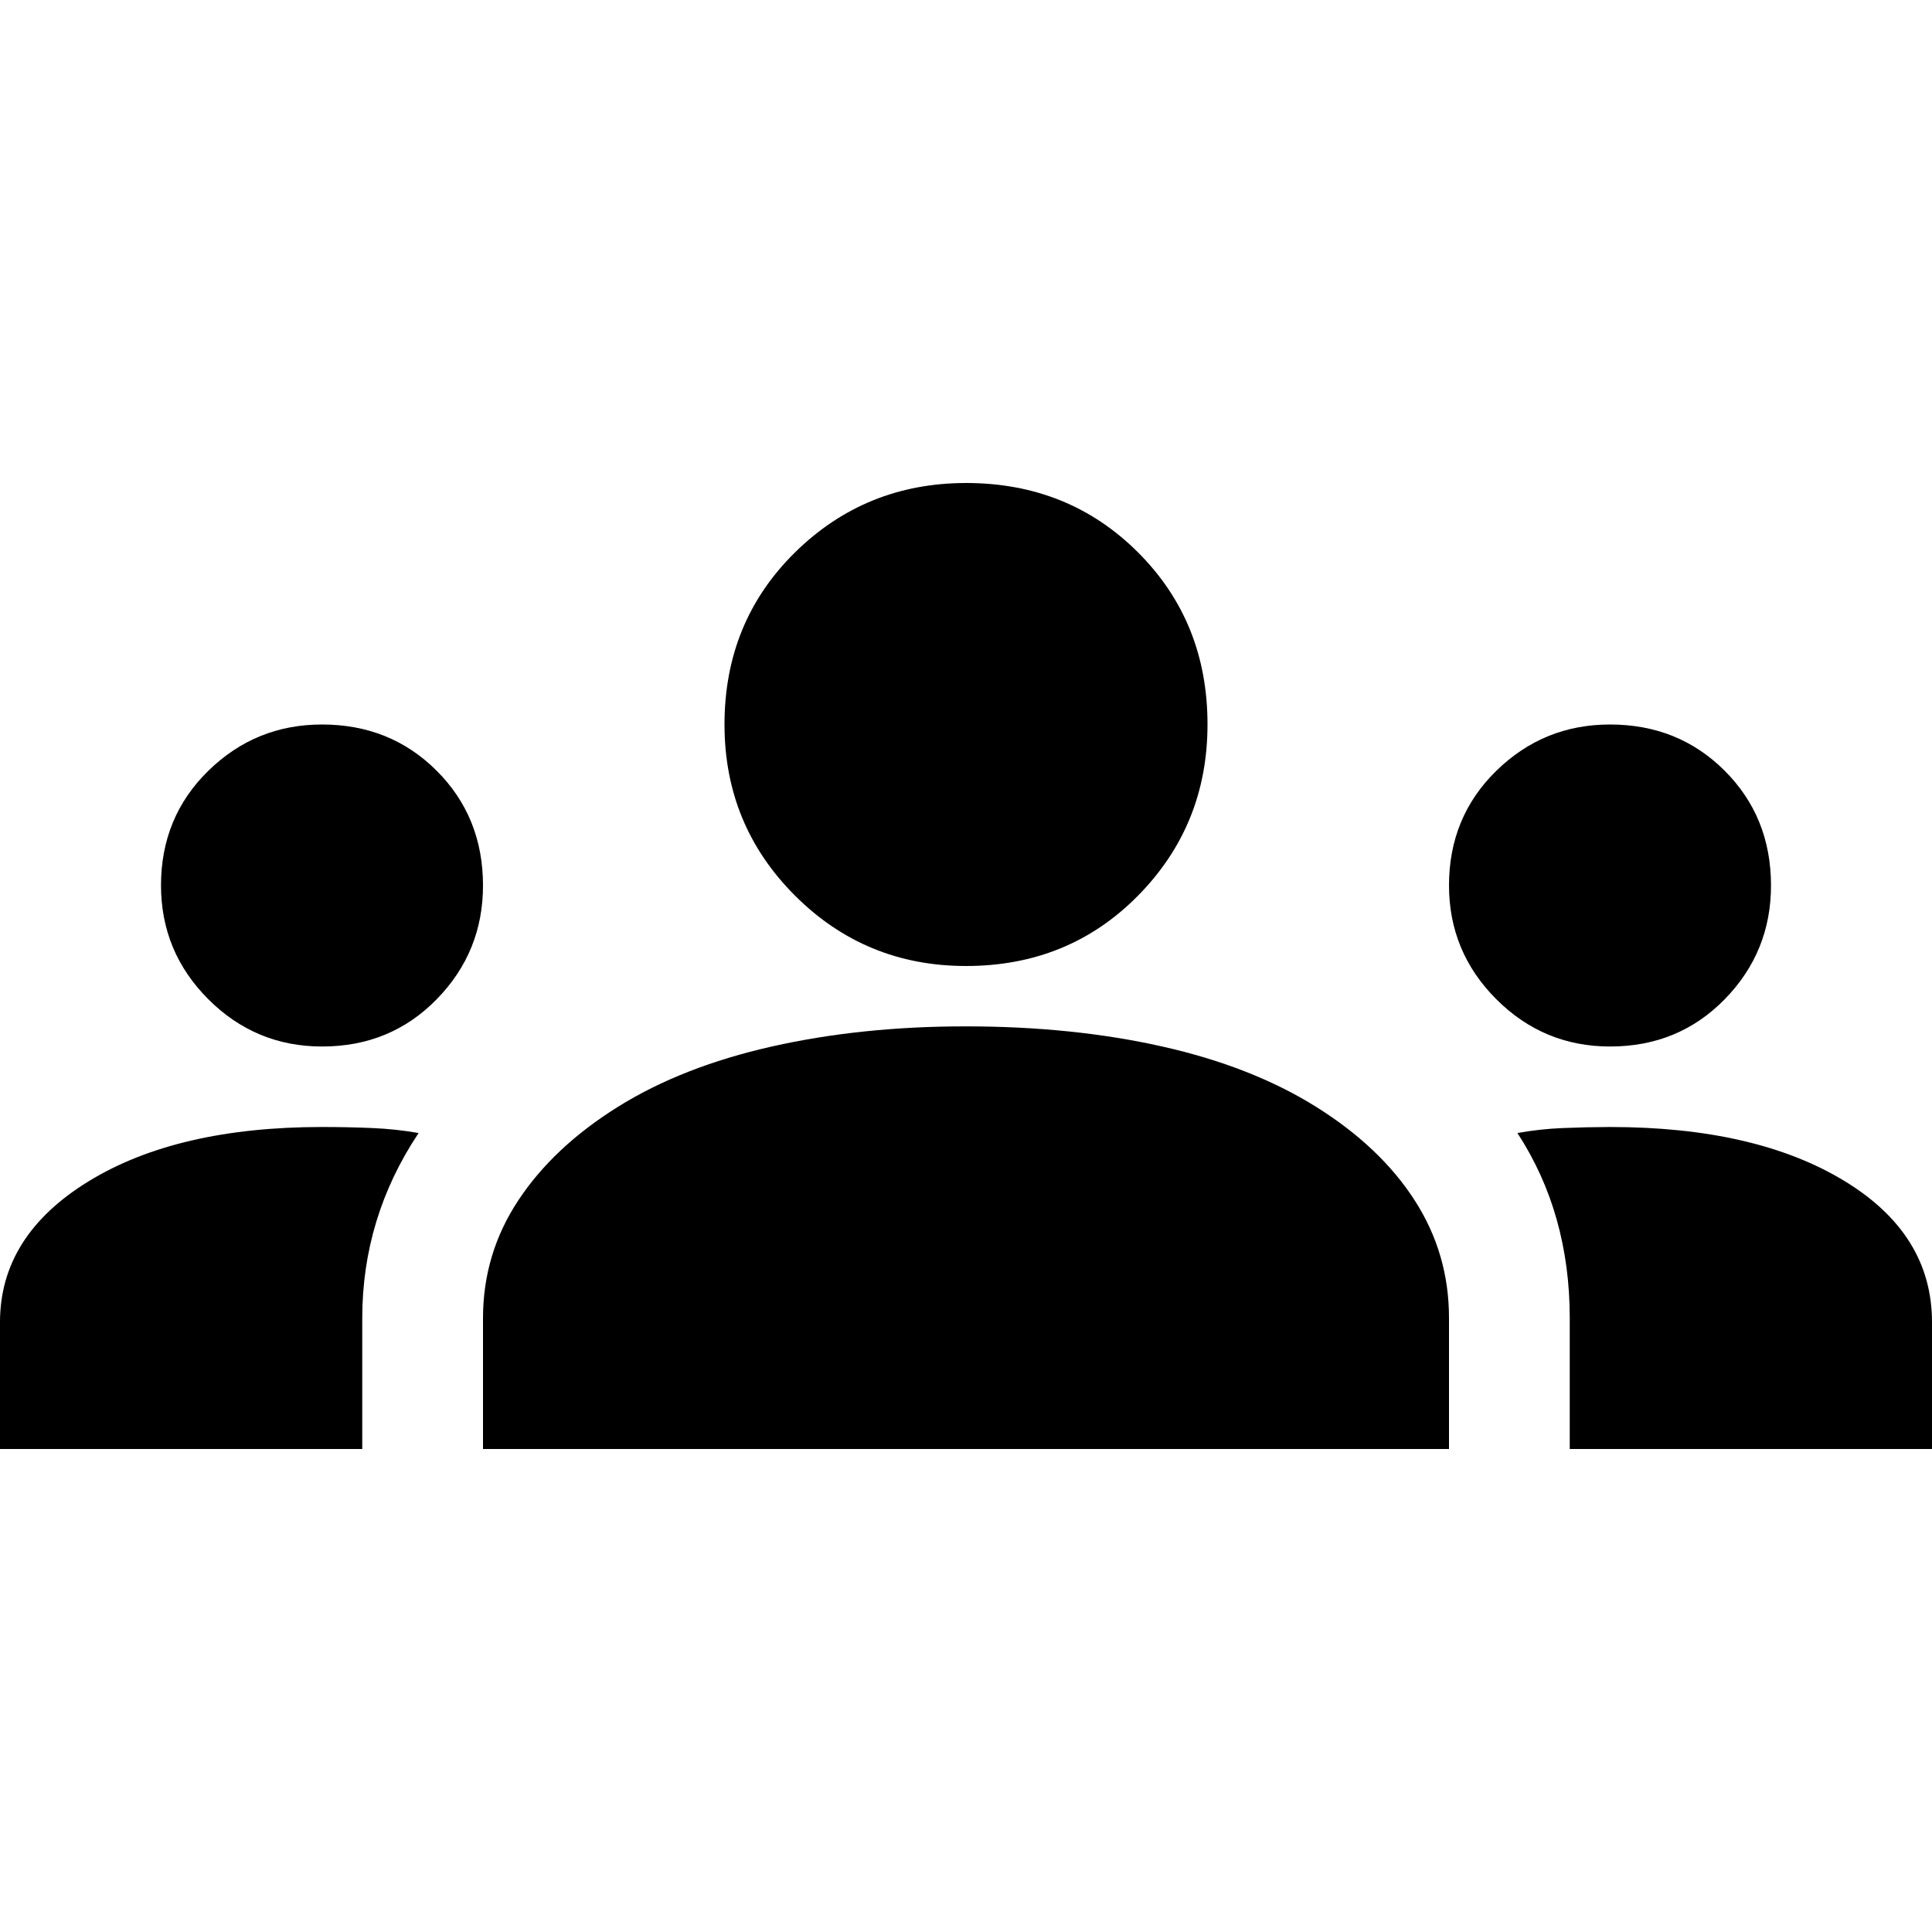
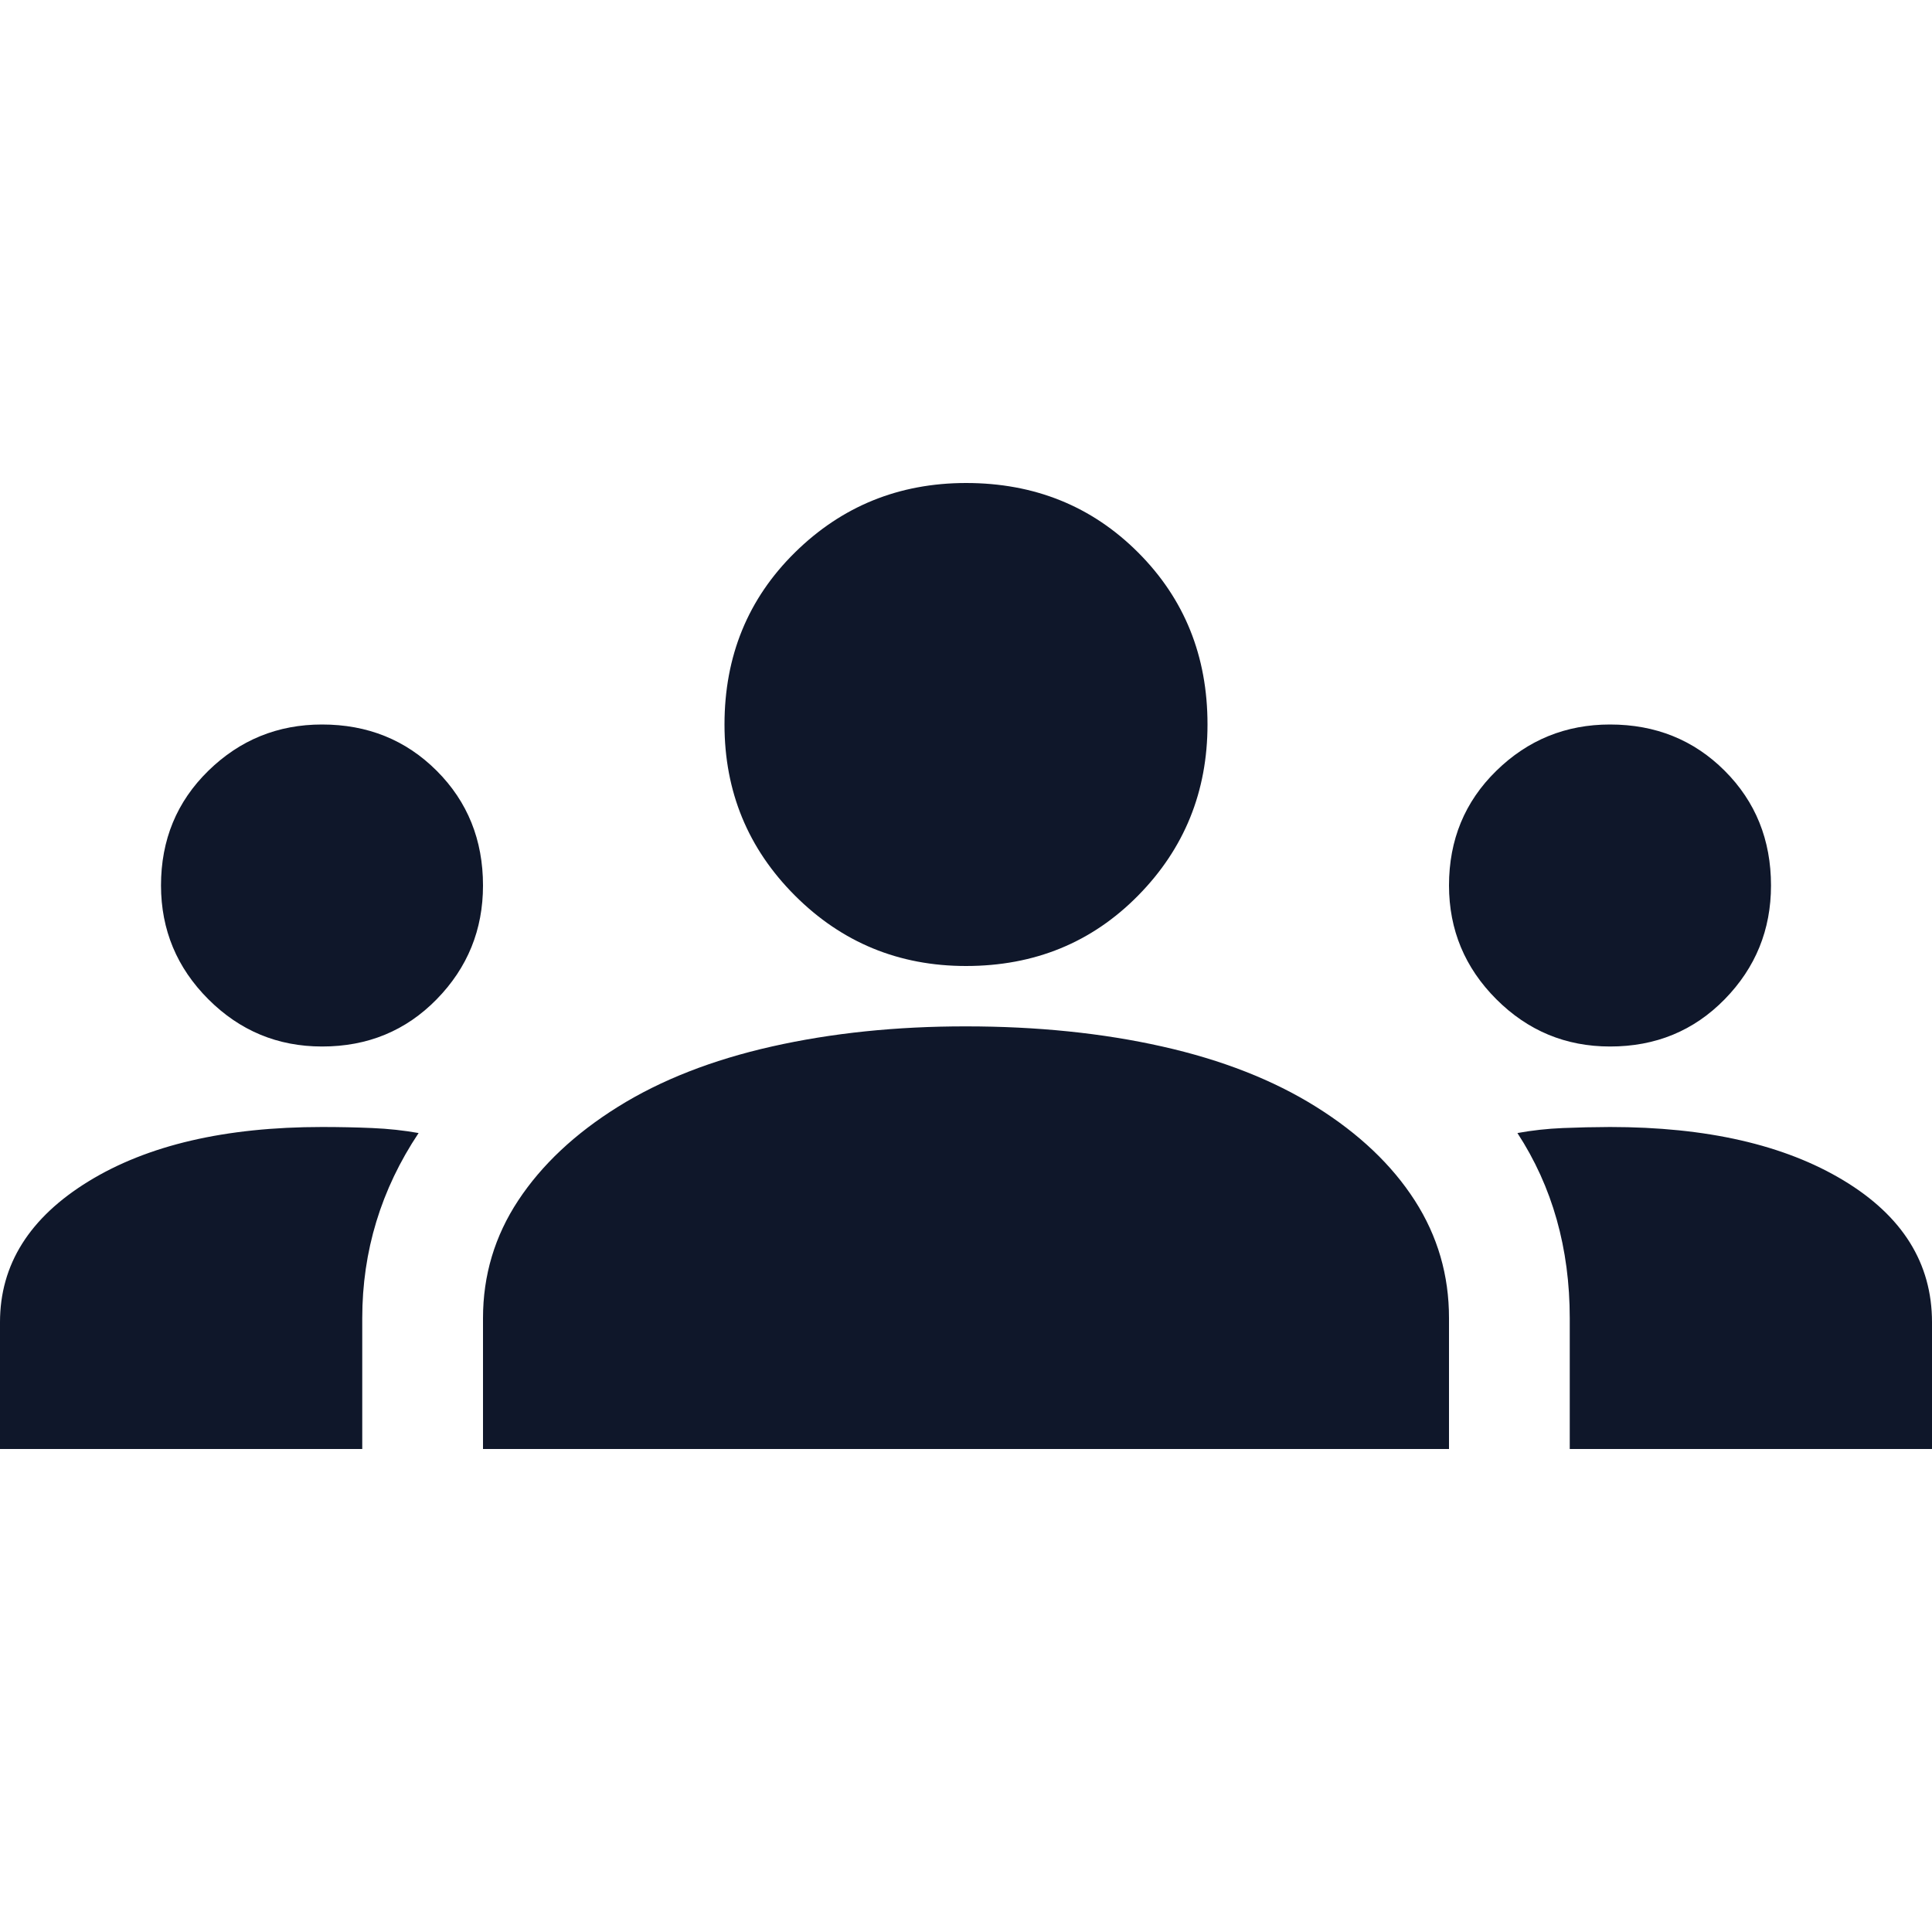
<svg xmlns="http://www.w3.org/2000/svg" width="1em" height="1em" viewBox="0 0 24 24">
-   <path fill="currentColor" d="M0 18v-1.575q0-1.075 1.1-1.75T4 14q.325 0 .625.013t.575.062q-.35.525-.525 1.1t-.175 1.2V18zm6 0v-1.625q0-.8.438-1.463t1.237-1.162T9.588 13T12 12.75q1.325 0 2.438.25t1.912.75t1.225 1.163t.425 1.462V18zm13.5 0v-1.625q0-.65-.162-1.225t-.488-1.075q.275-.05.563-.062T20 14q1.8 0 2.9.663t1.1 1.762V18zM4 13q-.825 0-1.412-.587T2 11q0-.85.588-1.425T4 9q.85 0 1.425.575T6 11q0 .825-.575 1.413T4 13m16 0q-.825 0-1.412-.587T18 11q0-.85.588-1.425T20 9q.85 0 1.425.575T22 11q0 .825-.575 1.413T20 13m-8-1q-1.25 0-2.125-.875T9 9q0-1.275.875-2.137T12 6q1.275 0 2.138.863T15 9q0 1.25-.862 2.125T12 12" />
+   <path fill="#0f172a" d="M0 18v-1.575q0-1.075 1.1-1.75T4 14q.325 0 .625.013t.575.062q-.35.525-.525 1.1t-.175 1.2V18zm6 0v-1.625q0-.8.438-1.463t1.237-1.162T9.588 13T12 12.75q1.325 0 2.438.25t1.912.75t1.225 1.163t.425 1.462V18zm13.5 0v-1.625q0-.65-.162-1.225t-.488-1.075q.275-.05.563-.062T20 14q1.8 0 2.9.663t1.1 1.762V18zM4 13q-.825 0-1.412-.587T2 11q0-.85.588-1.425T4 9q.85 0 1.425.575T6 11q0 .825-.575 1.413T4 13m16 0q-.825 0-1.412-.587T18 11q0-.85.588-1.425T20 9q.85 0 1.425.575T22 11q0 .825-.575 1.413T20 13m-8-1q-1.25 0-2.125-.875T9 9q0-1.275.875-2.137T12 6q1.275 0 2.138.863T15 9q0 1.25-.862 2.125T12 12" />
</svg>
